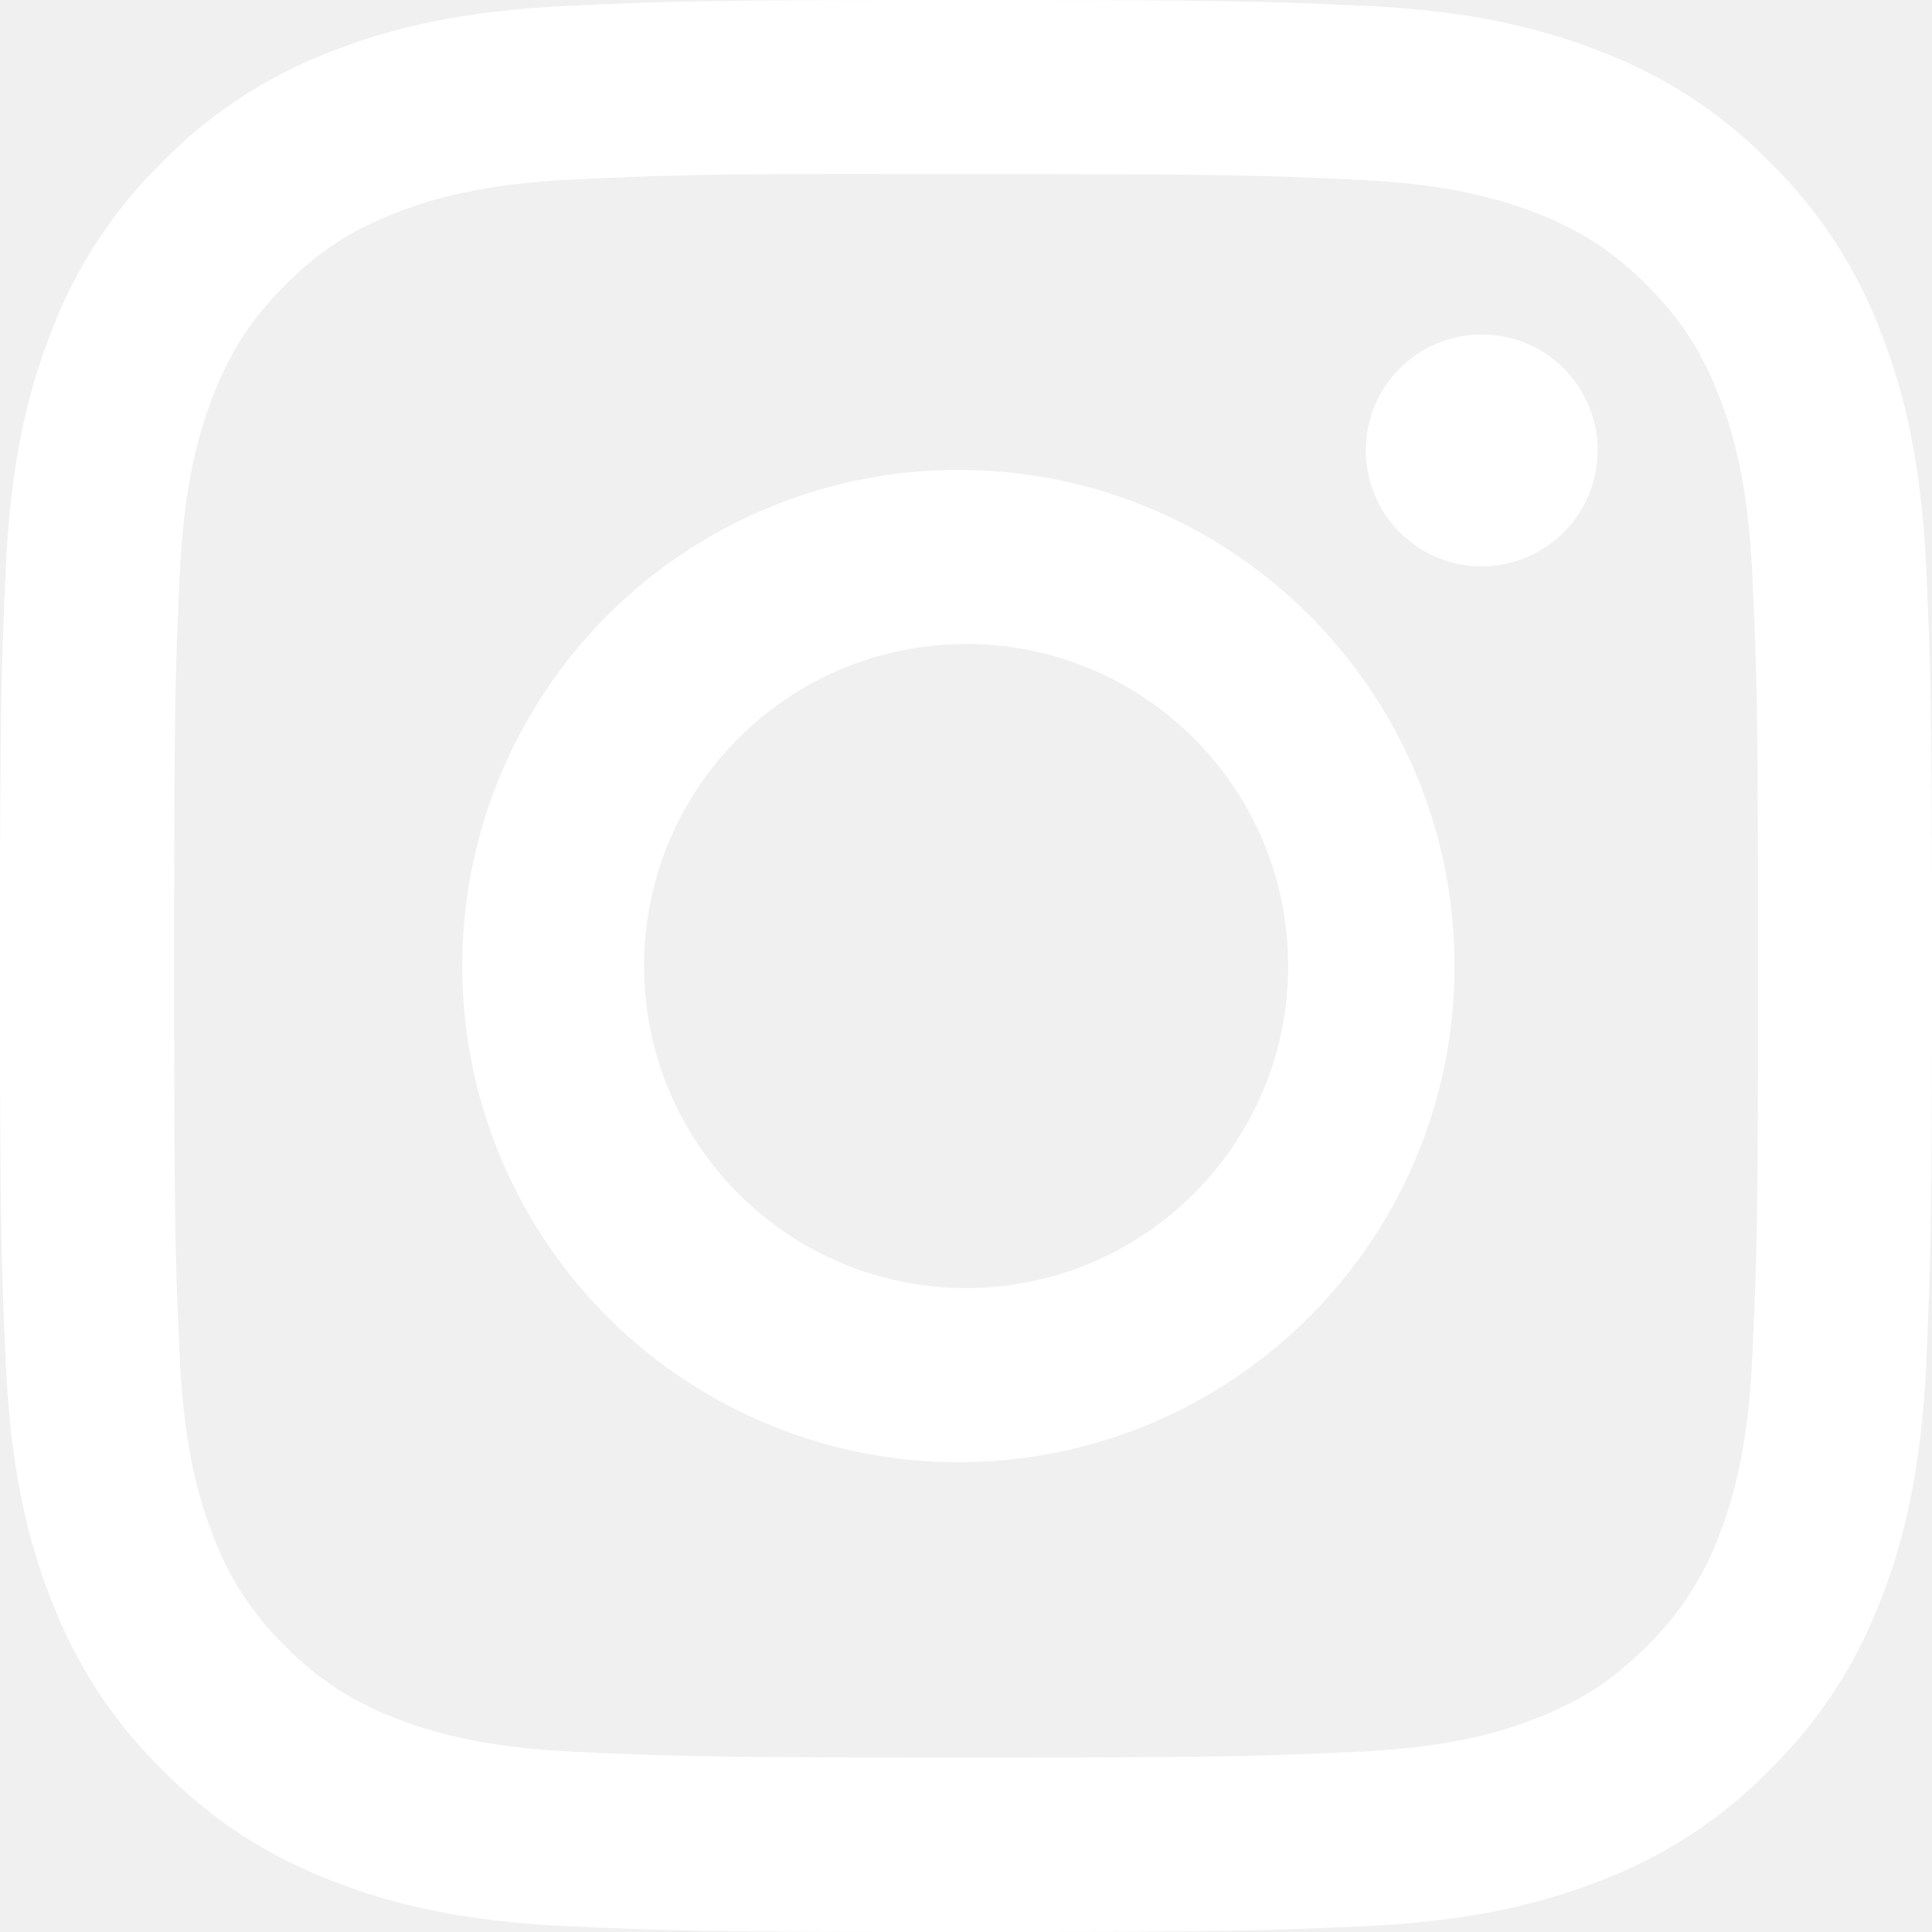
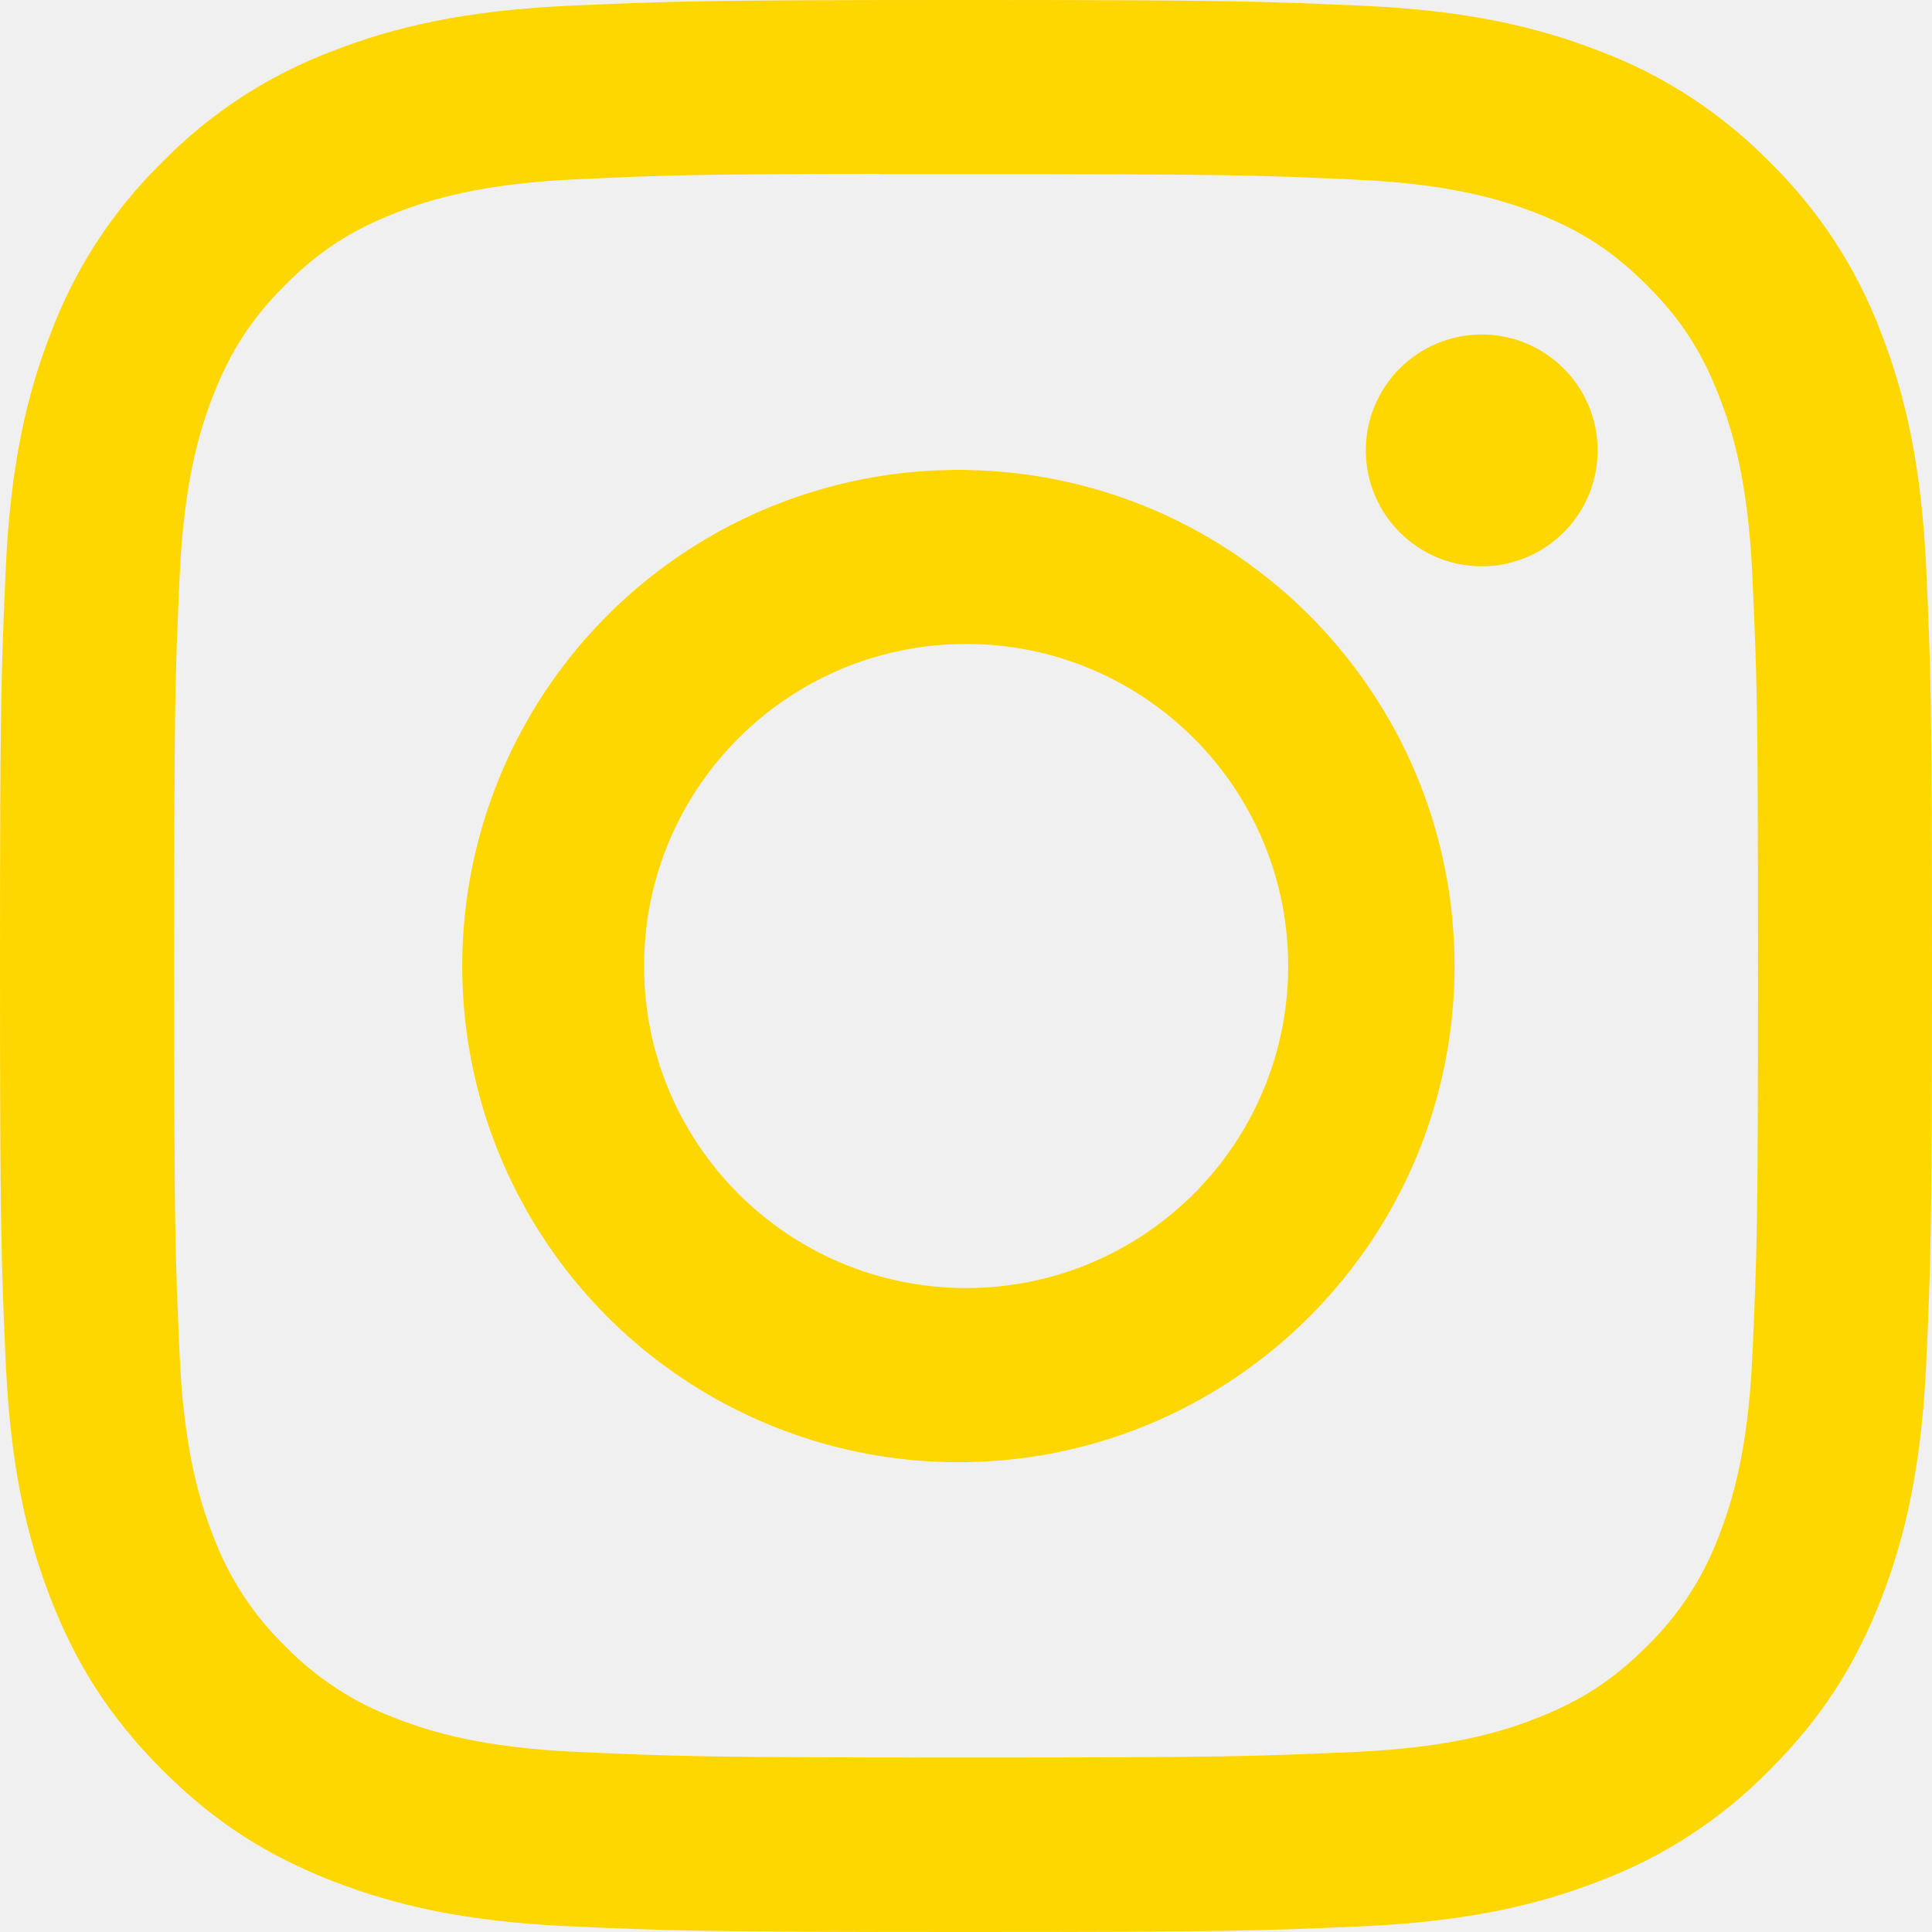
- <svg xmlns="http://www.w3.org/2000/svg" width="48" height="48" fill="white" class="bi bi-instagram" viewBox="0 0 16 16">
+ <svg xmlns="http://www.w3.org/2000/svg" width="16" height="16" fill="#ffd700" class="bi bi-instagram" viewBox="0 0 16 16">
  <path d="M8 0C5.829 0 5.556.01 4.703.048 3.85.088 3.269.222 2.76.42a3.9 3.9 0 0 0-1.417.923A3.9 3.9 0 0 0 .42 2.76C.222 3.268.087 3.85.048 4.7.01 5.555 0 5.827 0 8.001c0 2.172.01 2.444.048 3.297.04.852.174 1.433.372 1.942.205.526.478.972.923 1.417.444.445.89.719 1.416.923.51.198 1.09.333 1.942.372C5.555 15.99 5.827 16 8 16s2.444-.01 3.298-.048c.851-.04 1.434-.174 1.943-.372a3.9 3.9 0 0 0 1.416-.923c.445-.445.718-.891.923-1.417.197-.509.332-1.09.372-1.942C15.99 10.445 16 10.173 16 8s-.01-2.445-.048-3.299c-.04-.851-.175-1.433-.372-1.941a3.9 3.9 0 0 0-.923-1.417A3.9 3.9 0 0 0 13.24.42c-.51-.198-1.092-.333-1.943-.372C10.443.01 10.172 0 7.998 0zm-.717 1.442h.718c2.136 0 2.389.007 3.232.046.78.035 1.204.166 1.486.275.373.145.64.319.92.599s.453.546.598.92c.11.281.24.705.275 1.485.039.843.047 1.096.047 3.231s-.008 2.389-.047 3.232c-.035.78-.166 1.203-.275 1.485a2.5 2.5 0 0 1-.599.919c-.28.28-.546.453-.92.598-.28.11-.704.24-1.485.276-.843.038-1.096.047-3.232.047s-2.39-.009-3.233-.047c-.78-.036-1.203-.166-1.485-.276a2.5 2.5 0 0 1-.92-.598 2.5 2.5 0 0 1-.6-.92c-.109-.281-.24-.705-.275-1.485-.038-.843-.046-1.096-.046-3.233s.008-2.388.046-3.231c.036-.78.166-1.204.276-1.486.145-.373.319-.64.599-.92s.546-.453.92-.598c.282-.11.705-.24 1.485-.276.738-.034 1.024-.044 2.515-.045zm4.988 1.328a.96.96 0 1 0 0 1.92.96.96 0 0 0 0-1.92m-4.27 1.122a4.109 4.109 0 1 0 0 8.217 4.109 4.109 0 0 0 0-8.217m0 1.441a2.667 2.667 0 1 1 0 5.334 2.667 2.667 0 0 1 0-5.334" />
</svg>
